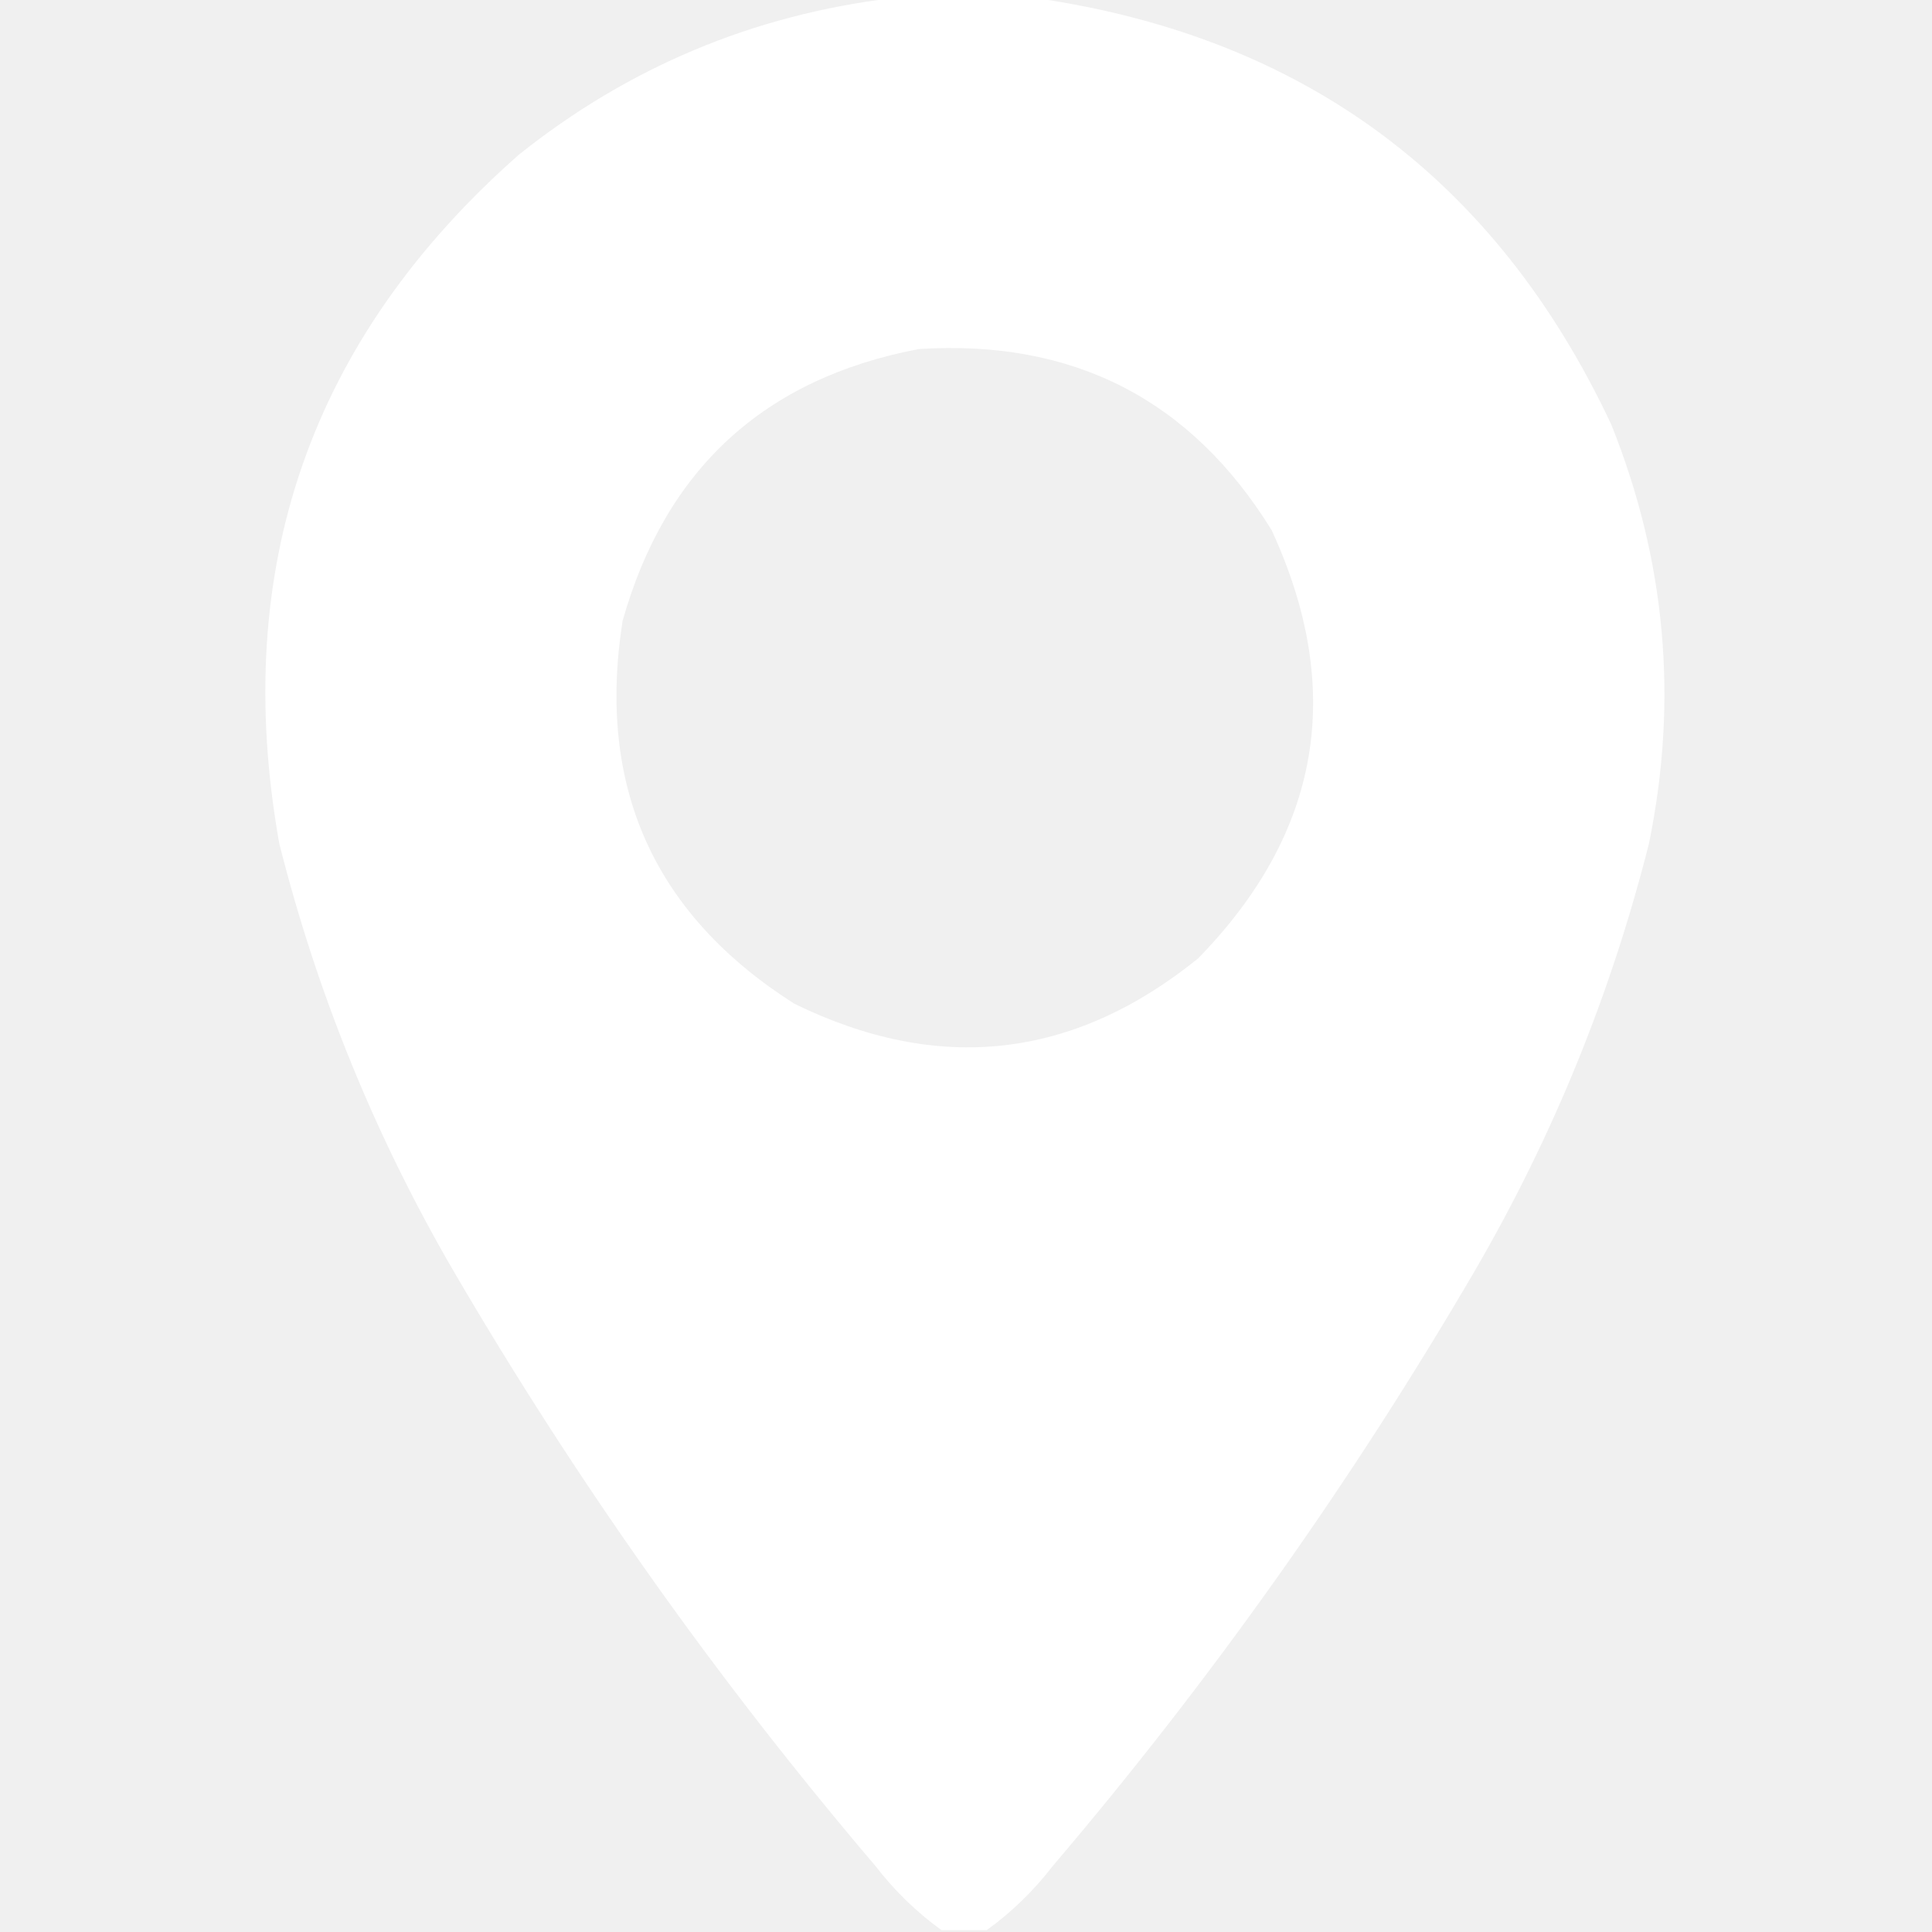
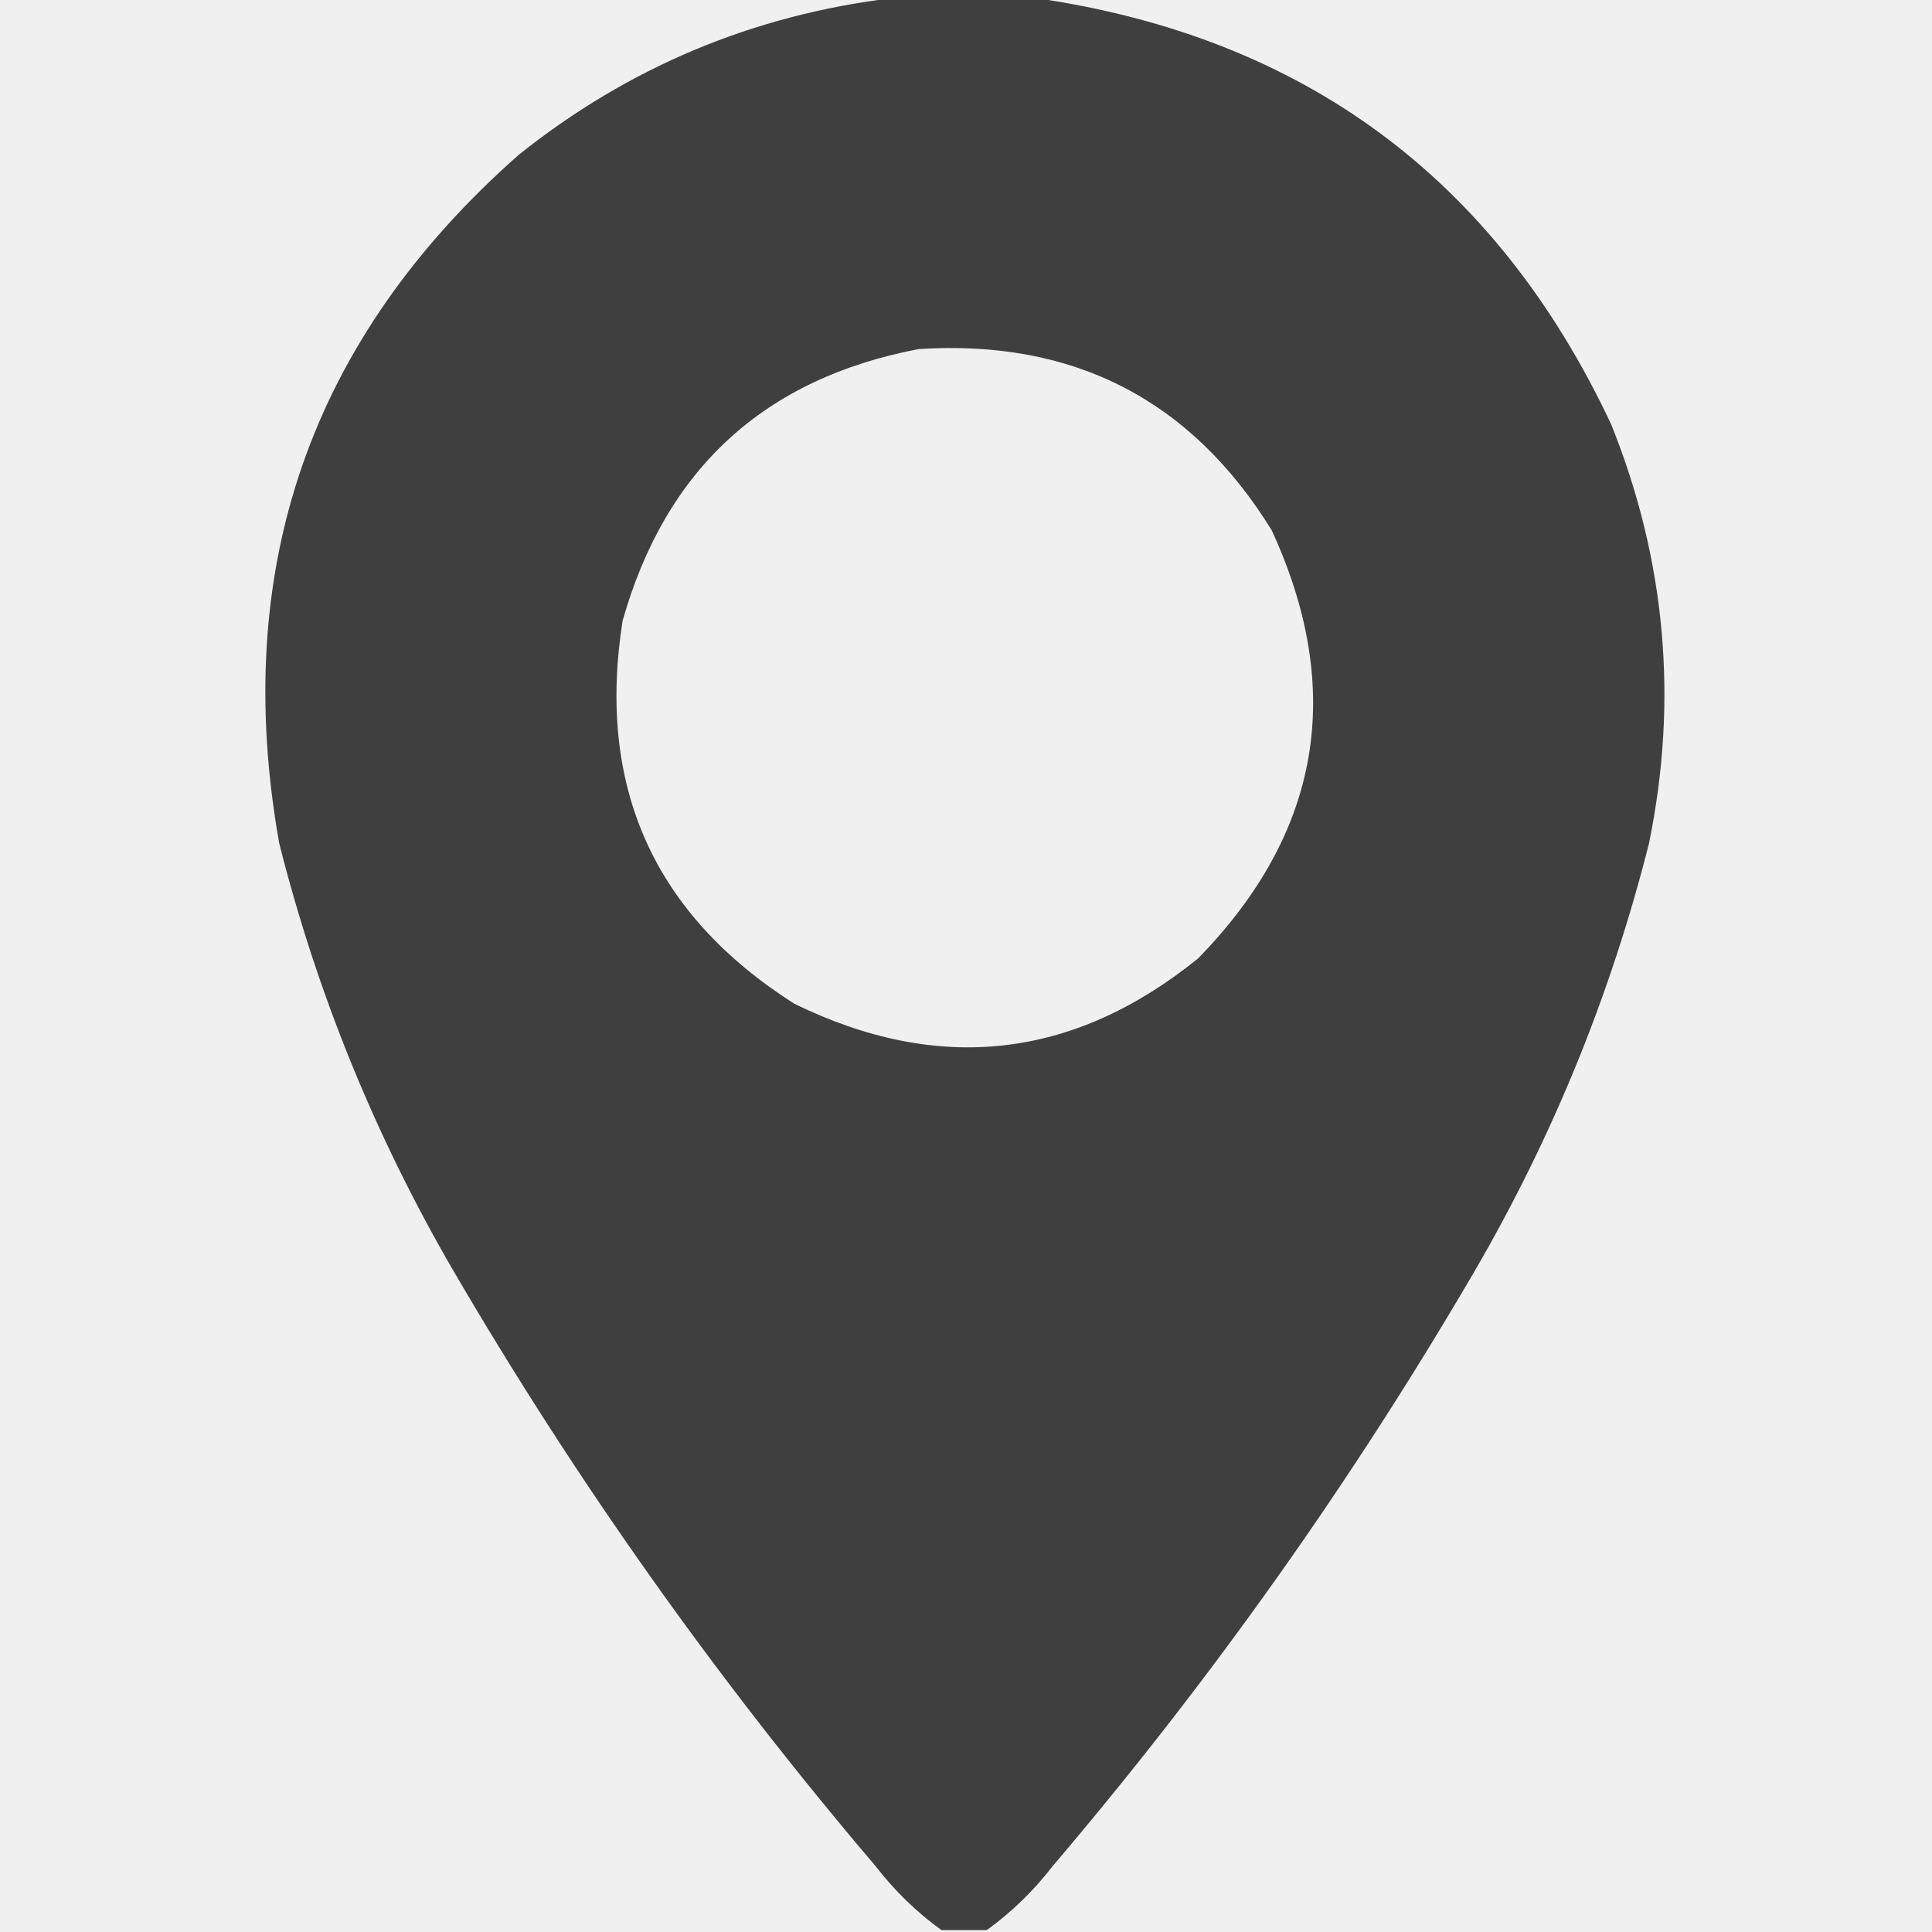
<svg xmlns="http://www.w3.org/2000/svg" version="1.1" width="512px" height="512px" style="shape-rendering:geometricPrecision; text-rendering:geometricPrecision; image-rendering:optimizeQuality; fill-rule:evenodd; clip-rule:evenodd">
  <g>
-     <path fill="#ffffff" d="M 236.5,-0.5 C 249.167,-0.5 261.833,-0.5 274.5,-0.5C 345.628,9.796 396.461,47.463 427,112.5C 441.452,148.502 444.786,185.502 437,223.5C 426.952,263.307 411.619,300.974 391,336.5C 358.329,392.499 320.995,445.166 279,494.5C 273.933,501.069 268.1,506.735 261.5,511.5C 257.5,511.5 253.5,511.5 249.5,511.5C 242.9,506.735 237.067,501.069 232,494.5C 190.005,445.166 152.671,392.499 120,336.5C 99.381,300.974 84.047,263.307 74,223.5C 61.058,150.598 82.224,89.765 137.5,41C 166.559,17.805 199.559,3.971 236.5,-0.5 Z M 243.5,92.5 C 284.455,89.892 315.621,105.892 337,140.5C 356.527,182.861 350.027,220.694 317.5,254C 284.467,280.703 248.8,284.703 210.5,266C 173.237,242.291 158.07,208.458 165,164.5C 176.392,124.27 202.559,100.27 243.5,92.5 Z" />
+     <path fill="#3F3F3F" d="M 236.5,-0.5 C 249.167,-0.5 261.833,-0.5 274.5,-0.5C 345.628,9.796 396.461,47.463 427,112.5C 441.452,148.502 444.786,185.502 437,223.5C 426.952,263.307 411.619,300.974 391,336.5C 358.329,392.499 320.995,445.166 279,494.5C 273.933,501.069 268.1,506.735 261.5,511.5C 257.5,511.5 253.5,511.5 249.5,511.5C 242.9,506.735 237.067,501.069 232,494.5C 190.005,445.166 152.671,392.499 120,336.5C 99.381,300.974 84.047,263.307 74,223.5C 61.058,150.598 82.224,89.765 137.5,41C 166.559,17.805 199.559,3.971 236.5,-0.5 Z M 243.5,92.5 C 284.455,89.892 315.621,105.892 337,140.5C 356.527,182.861 350.027,220.694 317.5,254C 284.467,280.703 248.8,284.703 210.5,266C 173.237,242.291 158.07,208.458 165,164.5C 176.392,124.27 202.559,100.27 243.5,92.5 Z" />
  </g>
</svg>
